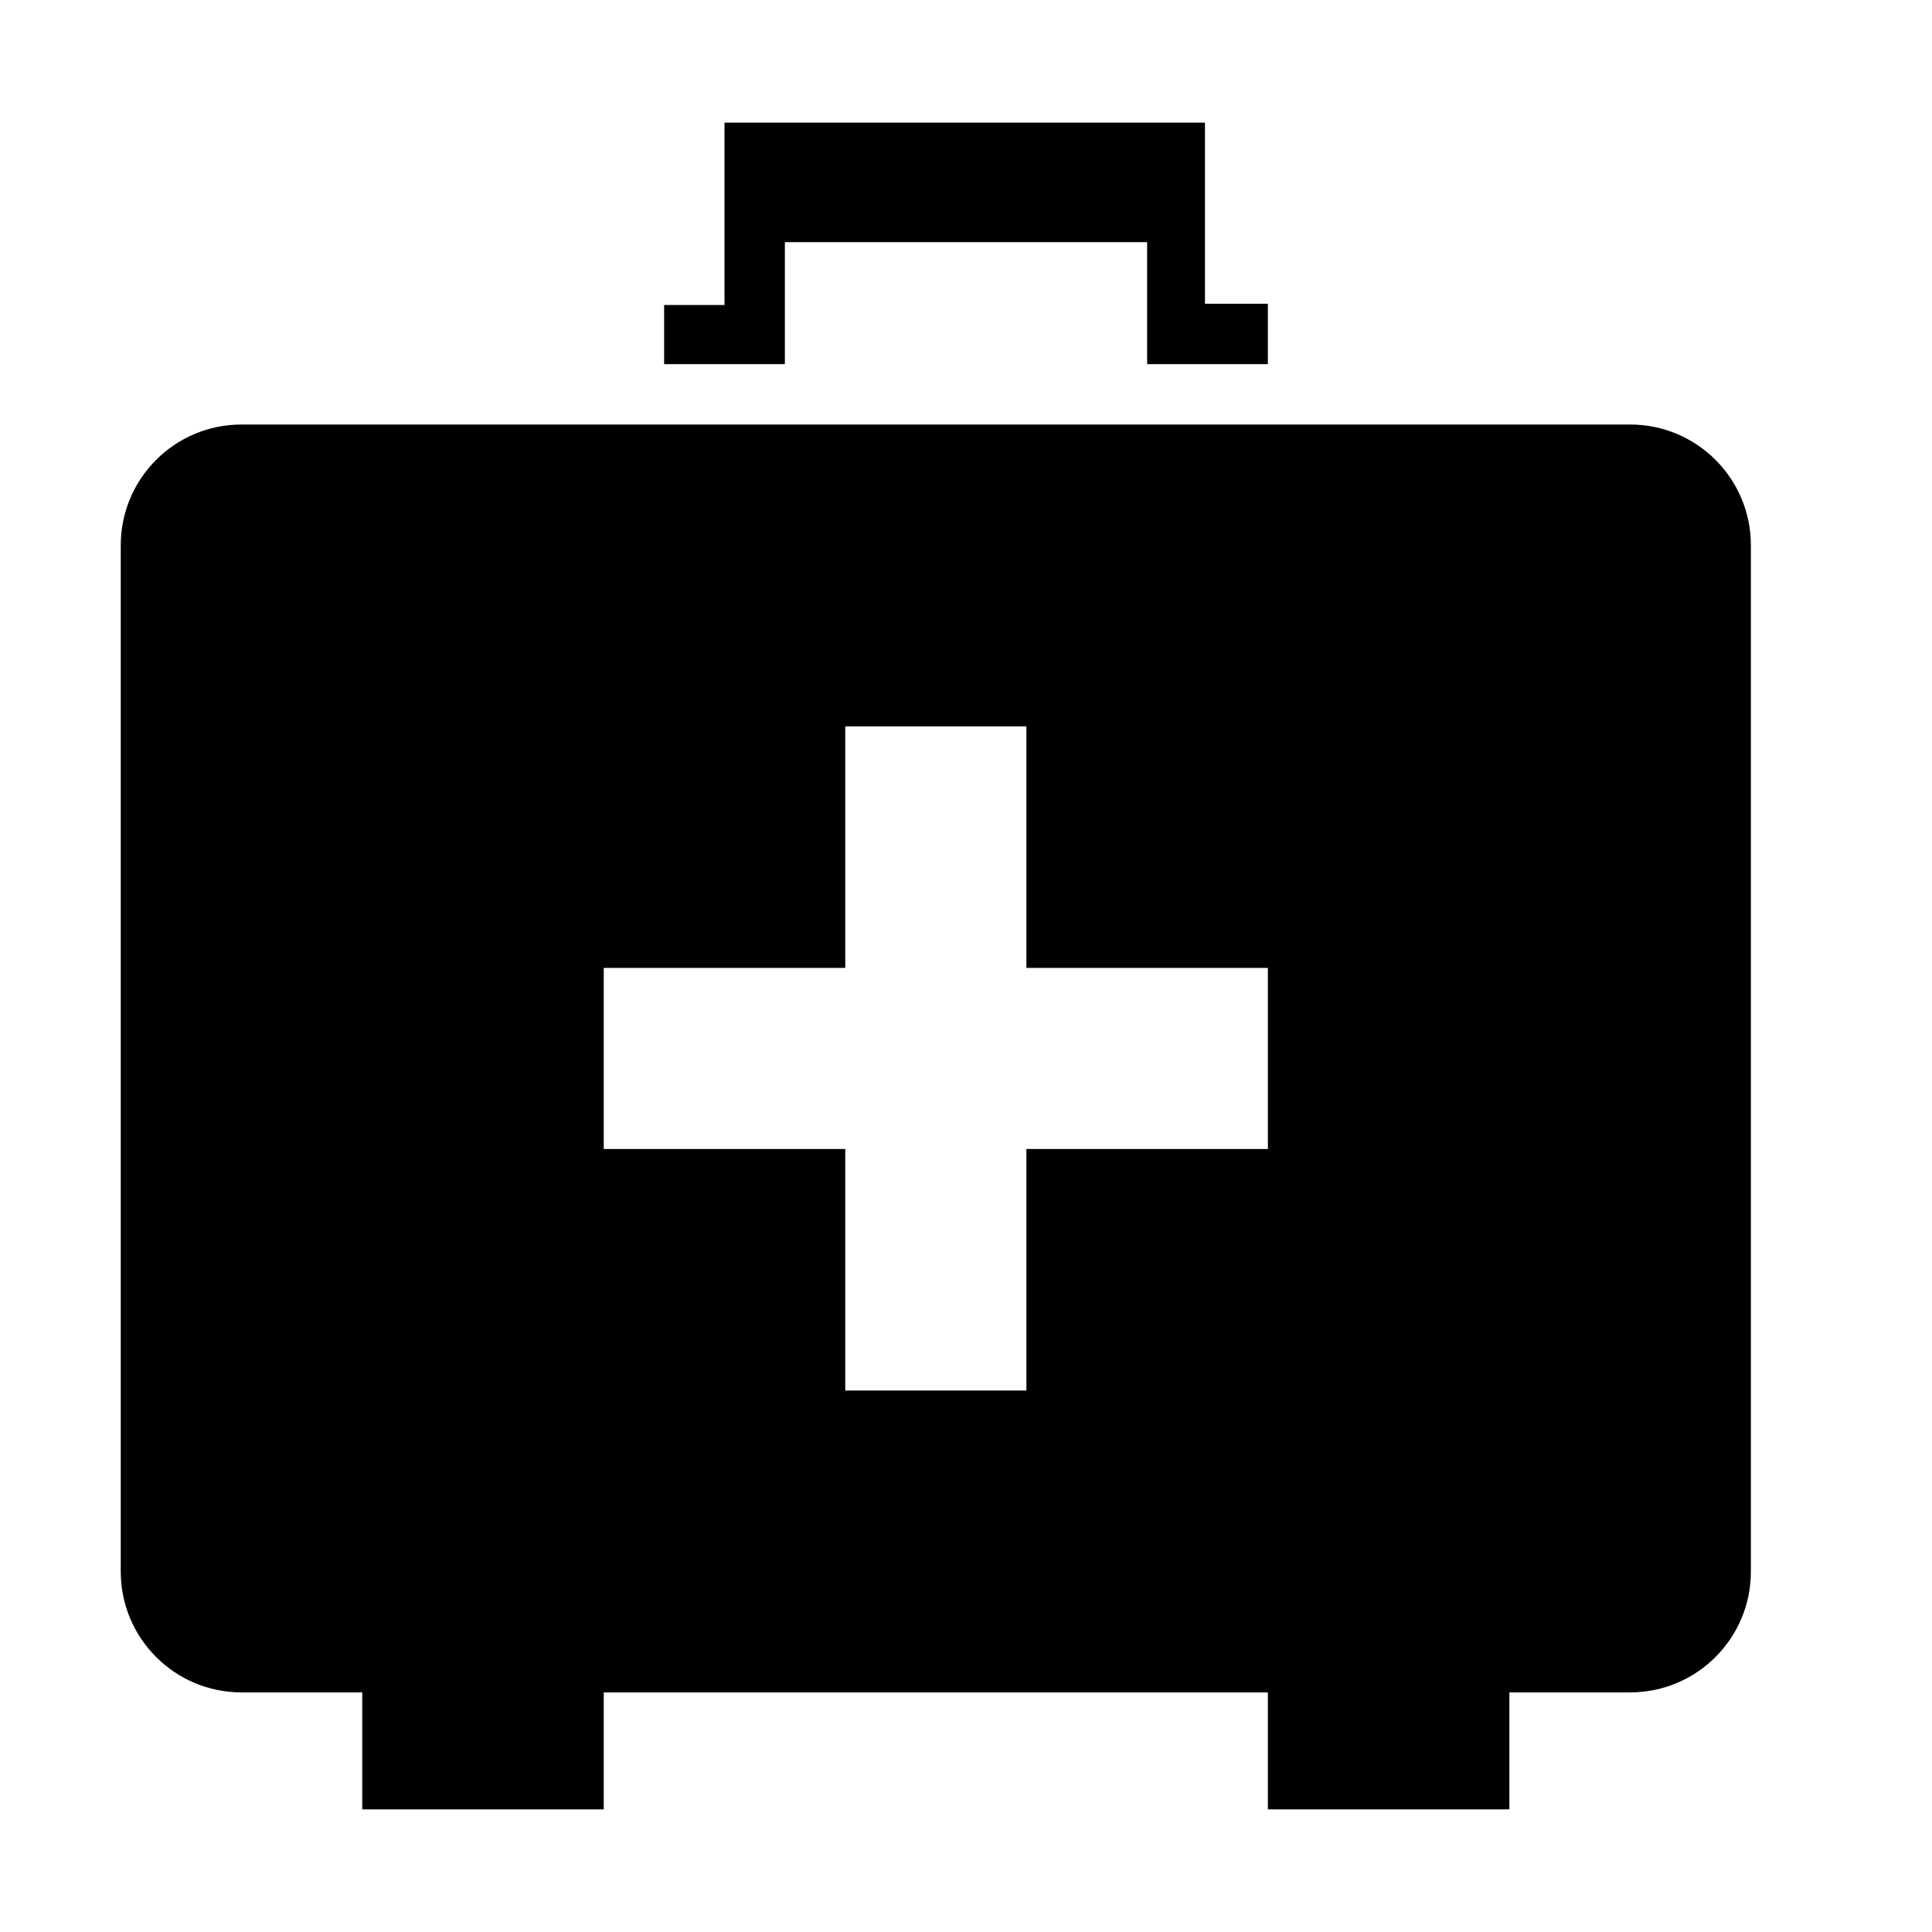
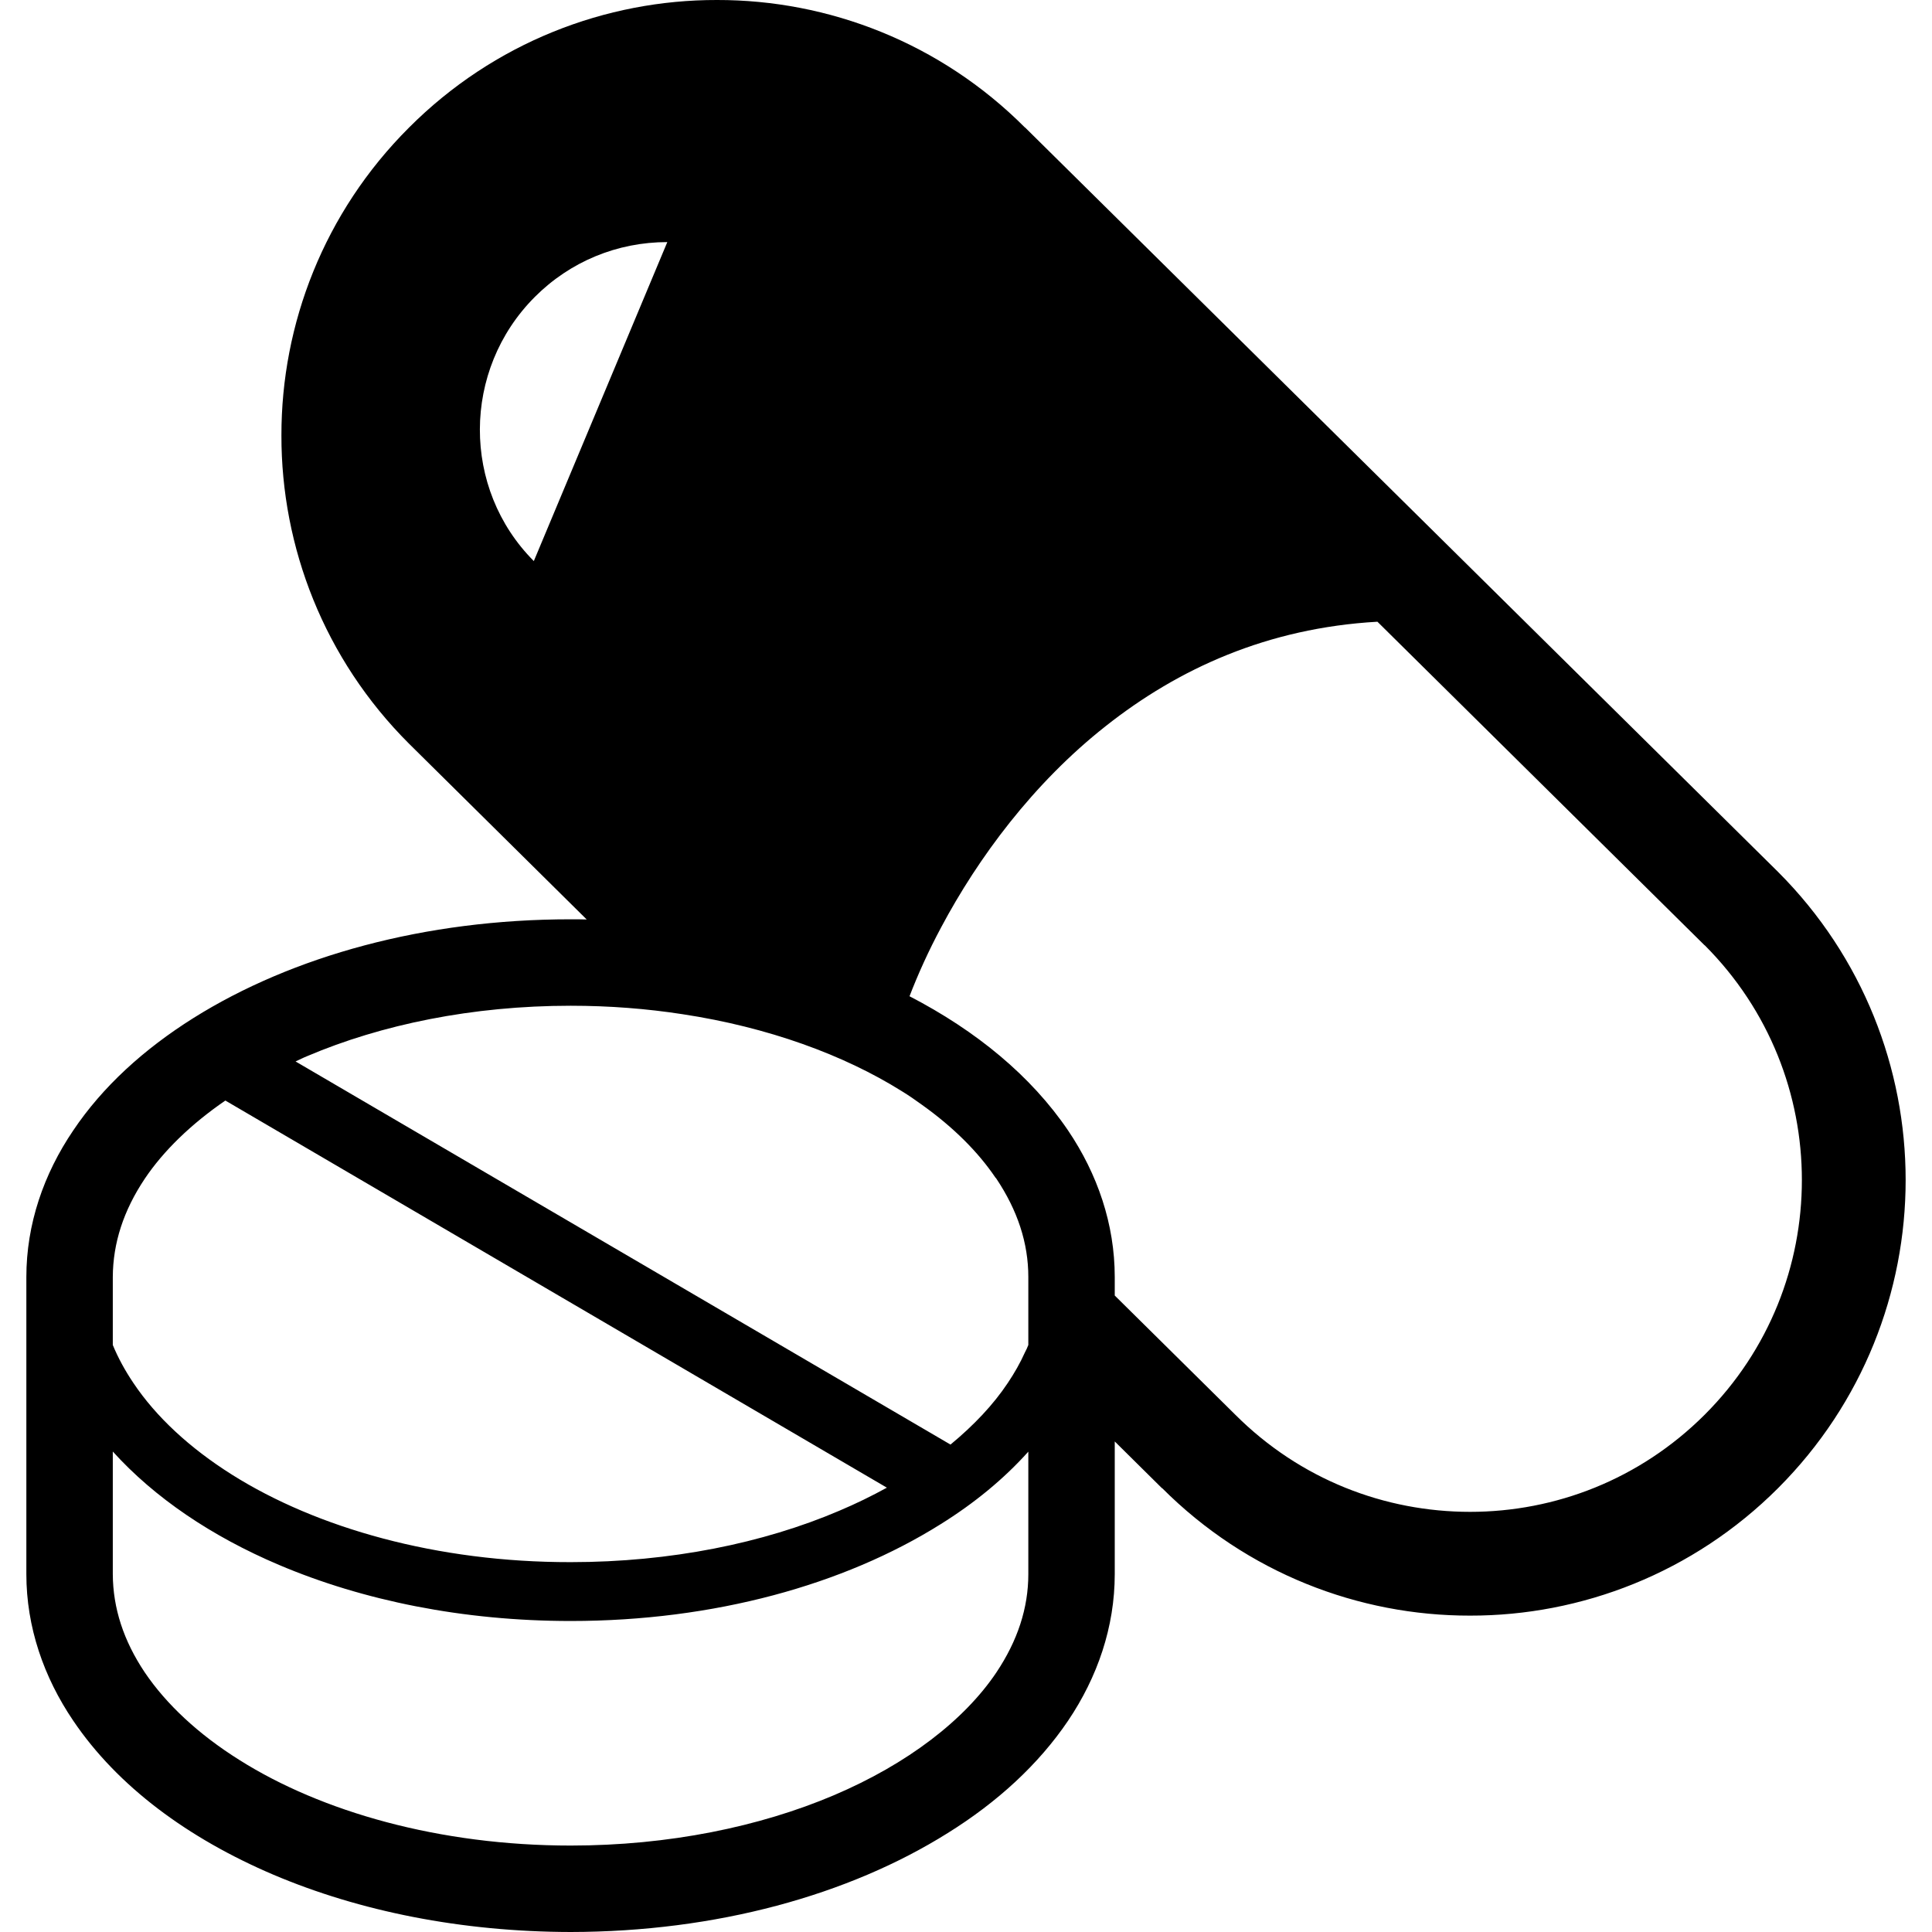
<svg xmlns="http://www.w3.org/2000/svg" width="128px" height="128px" viewBox="0 0 128 128" version="1.1">
  <g id="surface1">
-     <path style=" stroke:none;fill-rule:nonzero;fill:rgb(0%,0%,0%);fill-opacity:1;" d="M 108 112.125 L 100 112.125 L 100 119.875 L 84 119.875 L 84 112.125 L 40 112.125 L 40 119.875 L 24 119.875 L 24 112.125 L 16 112.125 C 11.582 112.125 8 108.543 8 104.125 L 8 36.125 C 8 31.707 11.582 28.125 16 28.125 L 108 28.125 C 112.418 28.125 116 31.707 116 36.125 L 116 104.125 C 116 108.543 112.418 112.125 108 112.125 Z M 84 64.125 L 68 64.125 L 68 48.125 L 56 48.125 L 56 64.125 L 40 64.125 L 40 76.125 L 56 76.125 L 56 92.125 L 68 92.125 L 68 76.125 L 84 76.125 Z M 76 16.043 L 52 16.043 L 52 24.125 L 44 24.125 L 44 20.207 L 48 20.207 L 48 8.125 L 79.832 8.125 L 79.832 20.125 L 84 20.125 L 84 24.125 L 76 24.125 Z M 76 16.043 " />
+     <path style=" stroke:none;fill-rule:nonzero;fill:rgb(0%,0%,0%);fill-opacity:1;" d="M 117.801 57.766 L 67.898 8.43 L 67.91 8.453 C 62.289 2.816 54.875 -0.012 47.5 0 C 40.133 -0.012 32.723 2.816 27.098 8.453 C 21.461 14.078 18.633 21.477 18.645 28.855 C 18.633 36.23 21.461 43.645 27.098 49.27 L 38.871 60.918 C 38.52 60.906 38.164 60.906 37.809 60.906 C 28.148 60.906 19.375 63.336 12.812 67.449 C 9.535 69.508 6.797 71.996 4.852 74.895 C 2.895 77.781 1.746 81.102 1.746 84.609 L 1.746 104.289 C 1.746 107.793 2.895 111.113 4.852 114 C 7.785 118.344 12.445 121.789 18.129 124.211 C 23.82 126.625 30.566 127.988 37.809 128 C 47.453 127.988 56.227 125.559 62.789 121.445 C 66.078 119.398 68.805 116.898 70.762 114.004 C 72.711 111.113 73.855 107.793 73.855 104.289 L 73.855 95.5 L 76.996 98.609 L 76.984 98.582 C 82.609 104.219 90.02 107.051 97.398 107.039 C 104.762 107.051 112.176 104.219 117.801 98.594 C 123.434 92.957 126.254 85.559 126.254 78.18 C 126.254 70.805 123.434 63.402 117.801 57.766 Z M 35.367 37.172 C 30.59 32.383 30.59 24.516 35.438 19.668 C 37.773 17.332 40.887 16.039 44.211 16.039 Z M 7.473 84.609 C 7.484 82.352 8.184 80.199 9.594 78.09 C 10.832 76.246 12.652 74.48 14.93 72.914 L 58.758 98.562 C 57.762 99.109 56.711 99.625 55.598 100.094 C 50.57 102.238 44.43 103.496 37.809 103.496 C 28.965 103.508 20.992 101.242 15.367 97.699 C 12.551 95.926 10.328 93.852 8.84 91.629 C 8.285 90.805 7.828 89.969 7.473 89.109 Z M 68.129 104.289 C 68.129 106.543 67.418 108.699 66.012 110.805 C 63.902 113.945 60.156 116.852 55.242 118.941 C 50.34 121.023 44.312 122.273 37.809 122.273 C 29.125 122.273 21.301 120.039 15.859 116.602 C 13.133 114.895 11.004 112.891 9.594 110.805 C 8.184 108.699 7.484 106.543 7.473 104.289 L 7.473 96.168 C 10.246 99.234 14.027 101.789 18.484 103.68 C 24.051 106.043 30.684 107.395 37.809 107.395 C 47.305 107.395 55.918 104.996 62.309 100.988 C 64.555 99.59 66.516 97.977 68.129 96.176 Z M 68.129 89.109 C 68.062 89.281 67.992 89.441 67.898 89.613 C 67.59 90.301 67.211 90.965 66.766 91.629 C 65.805 93.074 64.508 94.438 62.973 95.707 L 19.582 70.324 C 19.848 70.207 20.098 70.07 20.359 69.969 C 25.266 67.883 31.289 66.633 37.809 66.633 C 40.375 66.633 42.859 66.828 45.23 67.195 C 50.891 68.055 55.906 69.887 59.746 72.293 C 60.215 72.578 60.66 72.891 61.086 73.199 C 63.156 74.676 64.797 76.312 65.953 78.023 C 65.977 78.043 66 78.066 66.012 78.09 C 67.418 80.199 68.129 82.352 68.129 84.605 Z M 112.941 93.727 C 108.637 98.023 103.031 100.164 97.398 100.164 C 91.75 100.164 86.148 98.031 81.84 93.727 L 81.828 93.715 L 73.855 85.832 L 73.855 84.609 C 73.855 81.102 72.711 77.781 70.762 74.895 C 68.312 71.285 64.684 68.297 60.258 66.004 C 60.809 64.574 61.508 63.012 62.367 61.414 C 64.797 56.852 68.438 51.902 73.262 48.102 C 78.062 44.309 83.961 41.605 91.258 41.191 L 112.93 62.625 L 112.941 62.625 C 117.238 66.93 119.379 72.547 119.379 78.18 C 119.379 83.816 117.238 89.43 112.941 93.727 Z M 112.941 93.727 " />
  </g>
</svg>
